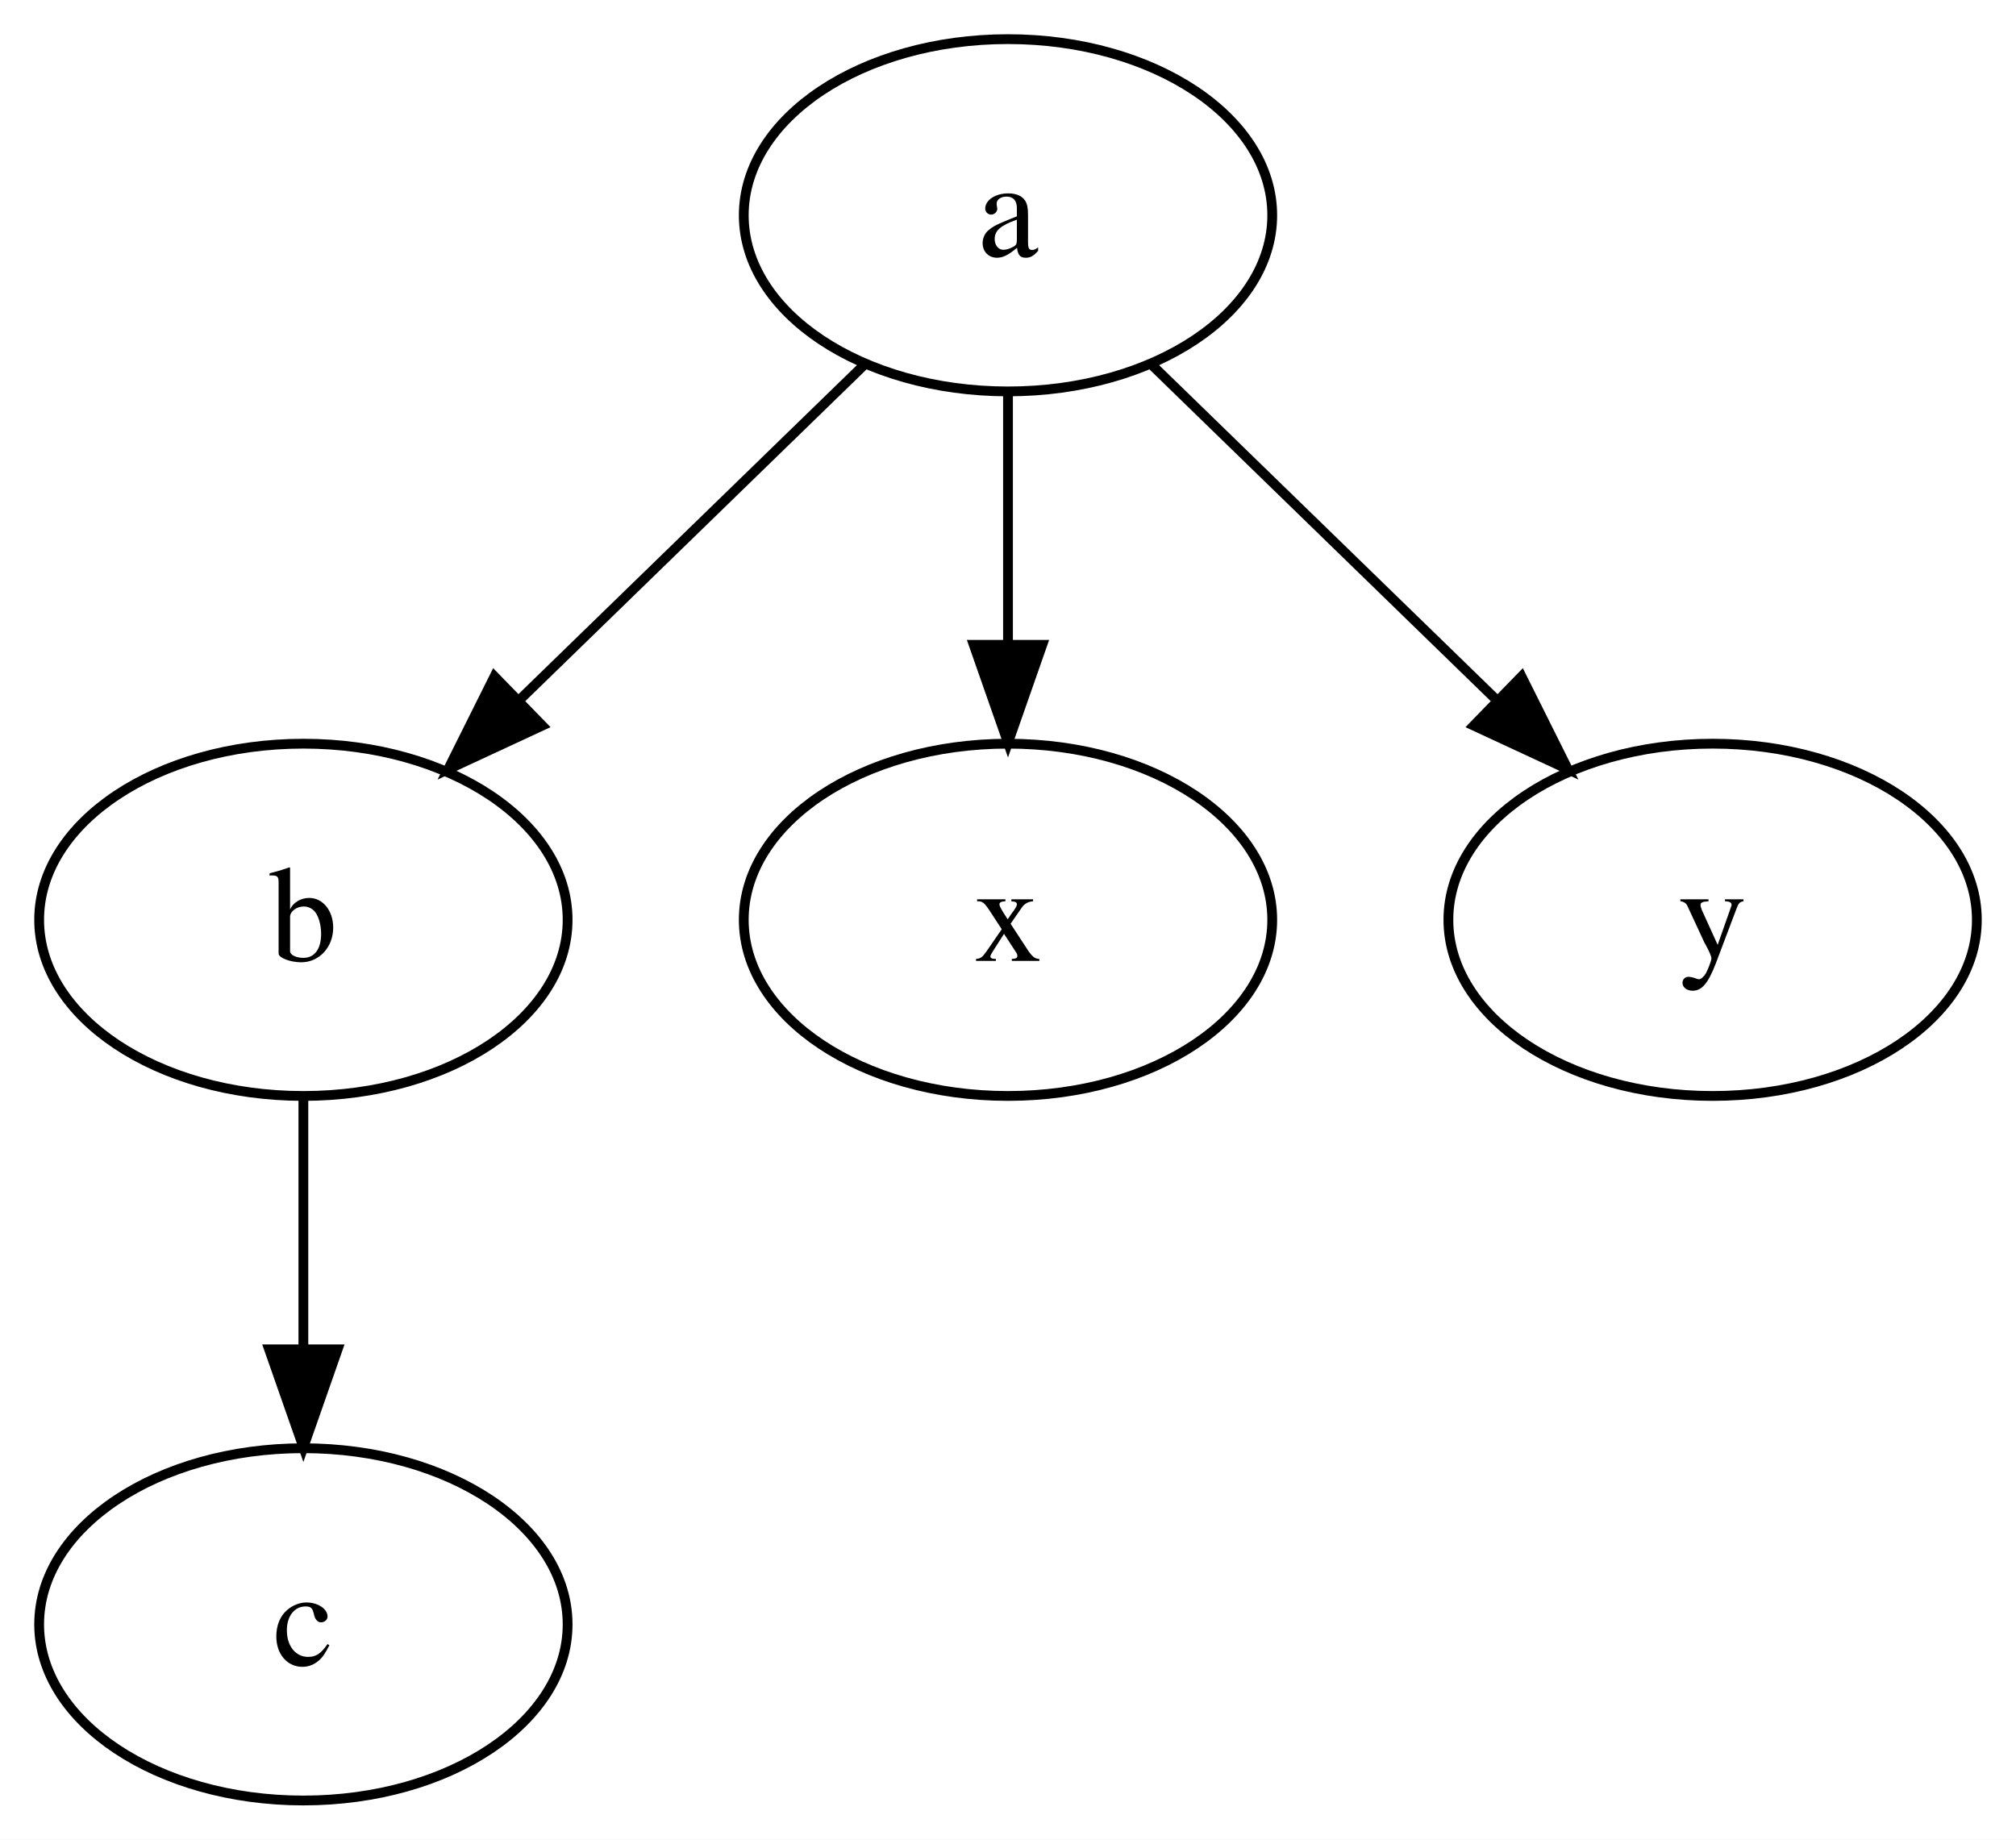
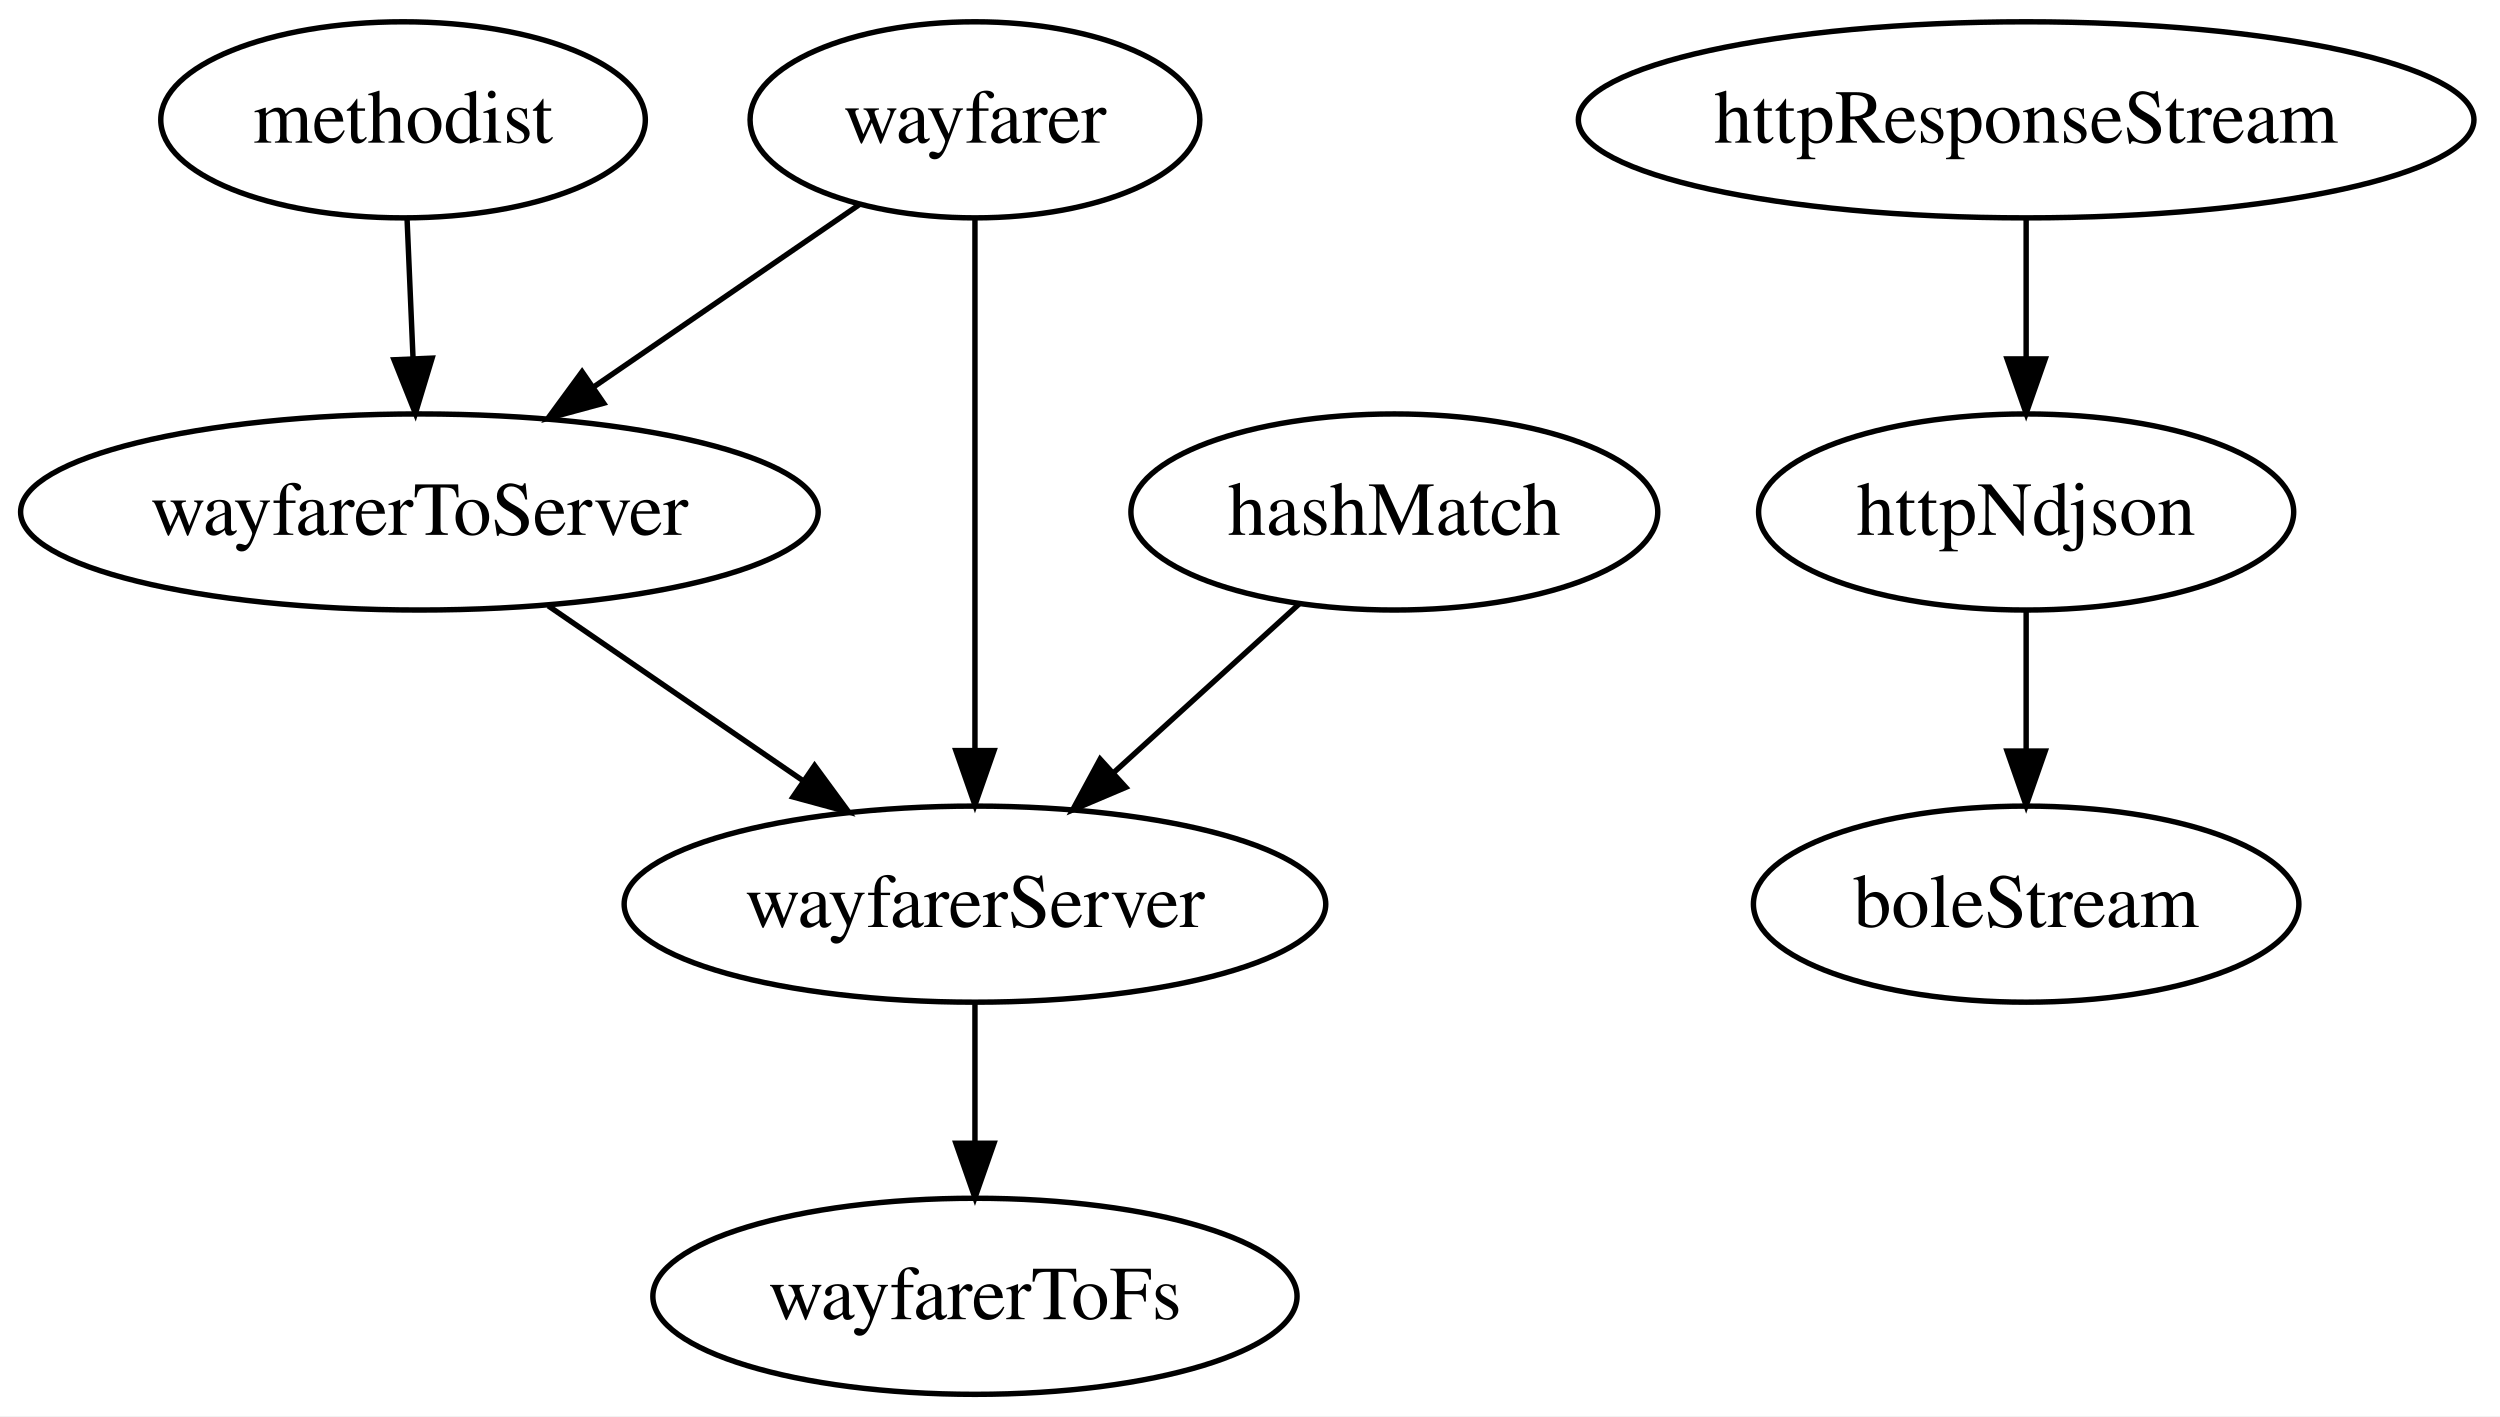
- <svg xmlns="http://www.w3.org/2000/svg" width="206pt" height="188pt" viewBox="0.00 0.00 206.00 188.00">
-   <g id="graph0" class="graph" transform="scale(1 1) rotate(0) translate(4 184)">
-     <polygon fill="white" stroke="none" points="-4,4 -4,-184 202,-184 202,4 -4,4" />
+ <svg xmlns="http://www.w3.org/2000/svg" width="459pt" height="260pt" viewBox="0.00 0.00 459.00 260.00">
+   <g id="graph0" class="graph" transform="scale(1 1) rotate(0) translate(4 256)">
+     <polygon fill="white" stroke="none" points="-4,4 -4,-256 455,-256 455,4 -4,4" />
    <g id="node1" class="node">
-       <ellipse fill="none" stroke="black" cx="99" cy="-162" rx="27" ry="18" />
-       <text text-anchor="middle" x="99" y="-157.8" font-family="Times,serif" font-size="14.00">a</text>
+       <ellipse fill="none" stroke="black" cx="175" cy="-234" rx="41.288" ry="18" />
+       <text text-anchor="middle" x="175" y="-229.8" font-family="Times,serif" font-size="14.00">wayfarer</text>
+     </g>
+     <g id="node3" class="node">
+       <ellipse fill="none" stroke="black" cx="73" cy="-162" rx="73.219" ry="18" />
+       <text text-anchor="middle" x="73" y="-157.8" font-family="Times,serif" font-size="14.00">wayfarerToServer</text>
+     </g>
+     <g id="edge1" class="edge">
+       <path fill="none" stroke="black" d="M153.866,-218.496C139.784,-208.832 121.013,-195.95 105.101,-185.03" />
+       <polygon fill="black" stroke="black" points="106.829,-181.971 96.603,-179.198 102.868,-187.742 106.829,-181.971" />
+     </g>
+     <g id="node5" class="node">
+       <ellipse fill="none" stroke="black" cx="175" cy="-90" rx="64.408" ry="18" />
+       <text text-anchor="middle" x="175" y="-85.8" font-family="Times,serif" font-size="14.00">wayfarerServer</text>
+     </g>
+     <g id="edge3" class="edge">
+       <path fill="none" stroke="black" d="M175,-215.871C175,-191.67 175,-147.211 175,-118.393" />
+       <polygon fill="black" stroke="black" points="178.5,-118.189 175,-108.189 171.5,-118.189 178.5,-118.189" />
    </g>
    <g id="node2" class="node">
-       <ellipse fill="none" stroke="black" cx="27" cy="-90" rx="27" ry="18" />
-       <text text-anchor="middle" x="27" y="-85.8" font-family="Times,serif" font-size="14.00">b</text>
+       <ellipse fill="none" stroke="black" cx="70" cy="-234" rx="44.483" ry="18" />
+       <text text-anchor="middle" x="70" y="-229.8" font-family="Times,serif" font-size="14.00">methodist</text>
    </g>
-     <g id="edge1" class="edge">
-       <path fill="none" stroke="black" d="M84.43,-146.834C74.25,-136.938 60.476,-123.546 48.969,-112.359" />
-       <polygon fill="black" stroke="black" points="51.406,-109.846 41.796,-105.385 46.526,-114.865 51.406,-109.846" />
+     <g id="edge2" class="edge">
+       <path fill="none" stroke="black" d="M70.742,-215.697C71.072,-207.983 71.469,-198.712 71.838,-190.112" />
+       <polygon fill="black" stroke="black" points="75.335,-190.245 72.267,-180.104 68.342,-189.945 75.335,-190.245" />
+     </g>
+     <g id="edge4" class="edge">
+       <path fill="none" stroke="black" d="M96.657,-144.765C110.53,-135.244 128.236,-123.093 143.304,-112.752" />
+       <polygon fill="black" stroke="black" points="145.558,-115.45 151.823,-106.906 141.597,-109.679 145.558,-115.45" />
    </g>
    <g id="node4" class="node">
-       <ellipse fill="none" stroke="black" cx="99" cy="-90" rx="27" ry="18" />
-       <text text-anchor="middle" x="99" y="-85.8" font-family="Times,serif" font-size="14.00">x</text>
+       <ellipse fill="none" stroke="black" cx="252" cy="-162" rx="48.365" ry="18" />
+       <text text-anchor="middle" x="252" y="-157.8" font-family="Times,serif" font-size="14.00">hashMatch</text>
    </g>
-     <g id="edge3" class="edge">
-       <path fill="none" stroke="black" d="M99,-143.697C99,-135.983 99,-126.712 99,-118.112" />
-       <polygon fill="black" stroke="black" points="102.5,-118.104 99,-108.104 95.5,-118.104 102.5,-118.104" />
+     <g id="edge5" class="edge">
+       <path fill="none" stroke="black" d="M234.528,-145.116C224.433,-135.939 211.556,-124.233 200.363,-114.057" />
+       <polygon fill="black" stroke="black" points="202.691,-111.444 192.938,-107.307 197.983,-116.624 202.691,-111.444" />
    </g>
-     <g id="node5" class="node">
-       <ellipse fill="none" stroke="black" cx="171" cy="-90" rx="27" ry="18" />
-       <text text-anchor="middle" x="171" y="-85.8" font-family="Times,serif" font-size="14.00">y</text>
+     <g id="node6" class="node">
+       <ellipse fill="none" stroke="black" cx="175" cy="-18" rx="59.137" ry="18" />
+       <text text-anchor="middle" x="175" y="-13.8" font-family="Times,serif" font-size="14.00">wayfarerToFs</text>
    </g>
-     <g id="edge4" class="edge">
-       <path fill="none" stroke="black" d="M113.57,-146.834C123.75,-136.938 137.524,-123.546 149.031,-112.359" />
-       <polygon fill="black" stroke="black" points="151.474,-114.865 156.204,-105.385 146.595,-109.846 151.474,-114.865" />
+     <g id="edge6" class="edge">
+       <path fill="none" stroke="black" d="M175,-71.697C175,-63.983 175,-54.712 175,-46.112" />
+       <polygon fill="black" stroke="black" points="178.5,-46.104 175,-36.104 171.5,-46.104 178.5,-46.104" />
    </g>
-     <g id="node3" class="node">
-       <ellipse fill="none" stroke="black" cx="27" cy="-18" rx="27" ry="18" />
-       <text text-anchor="middle" x="27" y="-13.8" font-family="Times,serif" font-size="14.00">c</text>
+     <g id="node7" class="node">
+       <ellipse fill="none" stroke="black" cx="368" cy="-234" rx="82.217" ry="18" />
+       <text text-anchor="middle" x="368" y="-229.8" font-family="Times,serif" font-size="14.00">httpResponseStream</text>
    </g>
-     <g id="edge2" class="edge">
-       <path fill="none" stroke="black" d="M27,-71.697C27,-63.983 27,-54.712 27,-46.112" />
-       <polygon fill="black" stroke="black" points="30.5,-46.104 27,-36.104 23.5,-46.104 30.5,-46.104" />
+     <g id="node8" class="node">
+       <ellipse fill="none" stroke="black" cx="368" cy="-162" rx="49.122" ry="18" />
+       <text text-anchor="middle" x="368" y="-157.8" font-family="Times,serif" font-size="14.00">httpNdjson</text>
+     </g>
+     <g id="edge7" class="edge">
+       <path fill="none" stroke="black" d="M368,-215.697C368,-207.983 368,-198.712 368,-190.112" />
+       <polygon fill="black" stroke="black" points="371.5,-190.104 368,-180.104 364.5,-190.104 371.5,-190.104" />
+     </g>
+     <g id="node9" class="node">
+       <ellipse fill="none" stroke="black" cx="368" cy="-90" rx="50.073" ry="18" />
+       <text text-anchor="middle" x="368" y="-85.8" font-family="Times,serif" font-size="14.00">boleStream</text>
+     </g>
+     <g id="edge8" class="edge">
+       <path fill="none" stroke="black" d="M368,-143.697C368,-135.983 368,-126.712 368,-118.112" />
+       <polygon fill="black" stroke="black" points="371.5,-118.104 368,-108.104 364.5,-118.104 371.5,-118.104" />
    </g>
  </g>
</svg>
